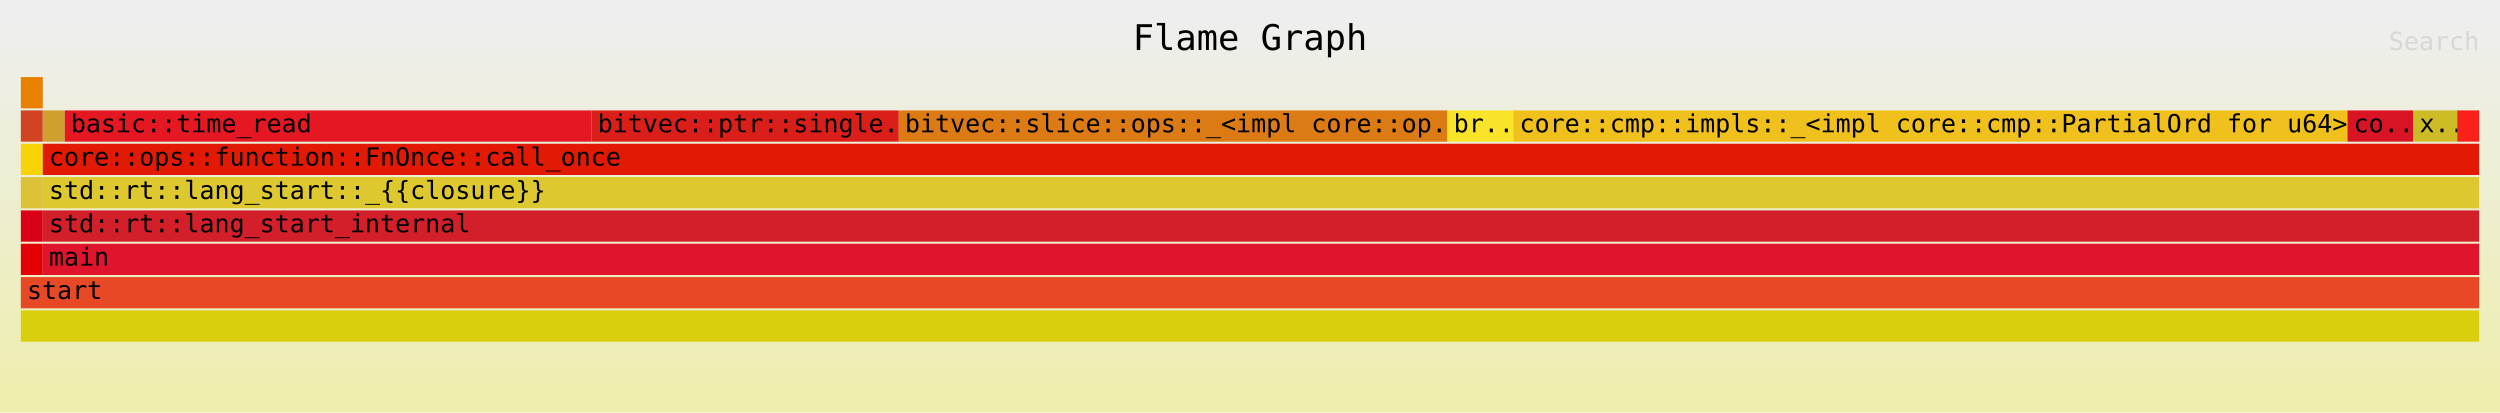
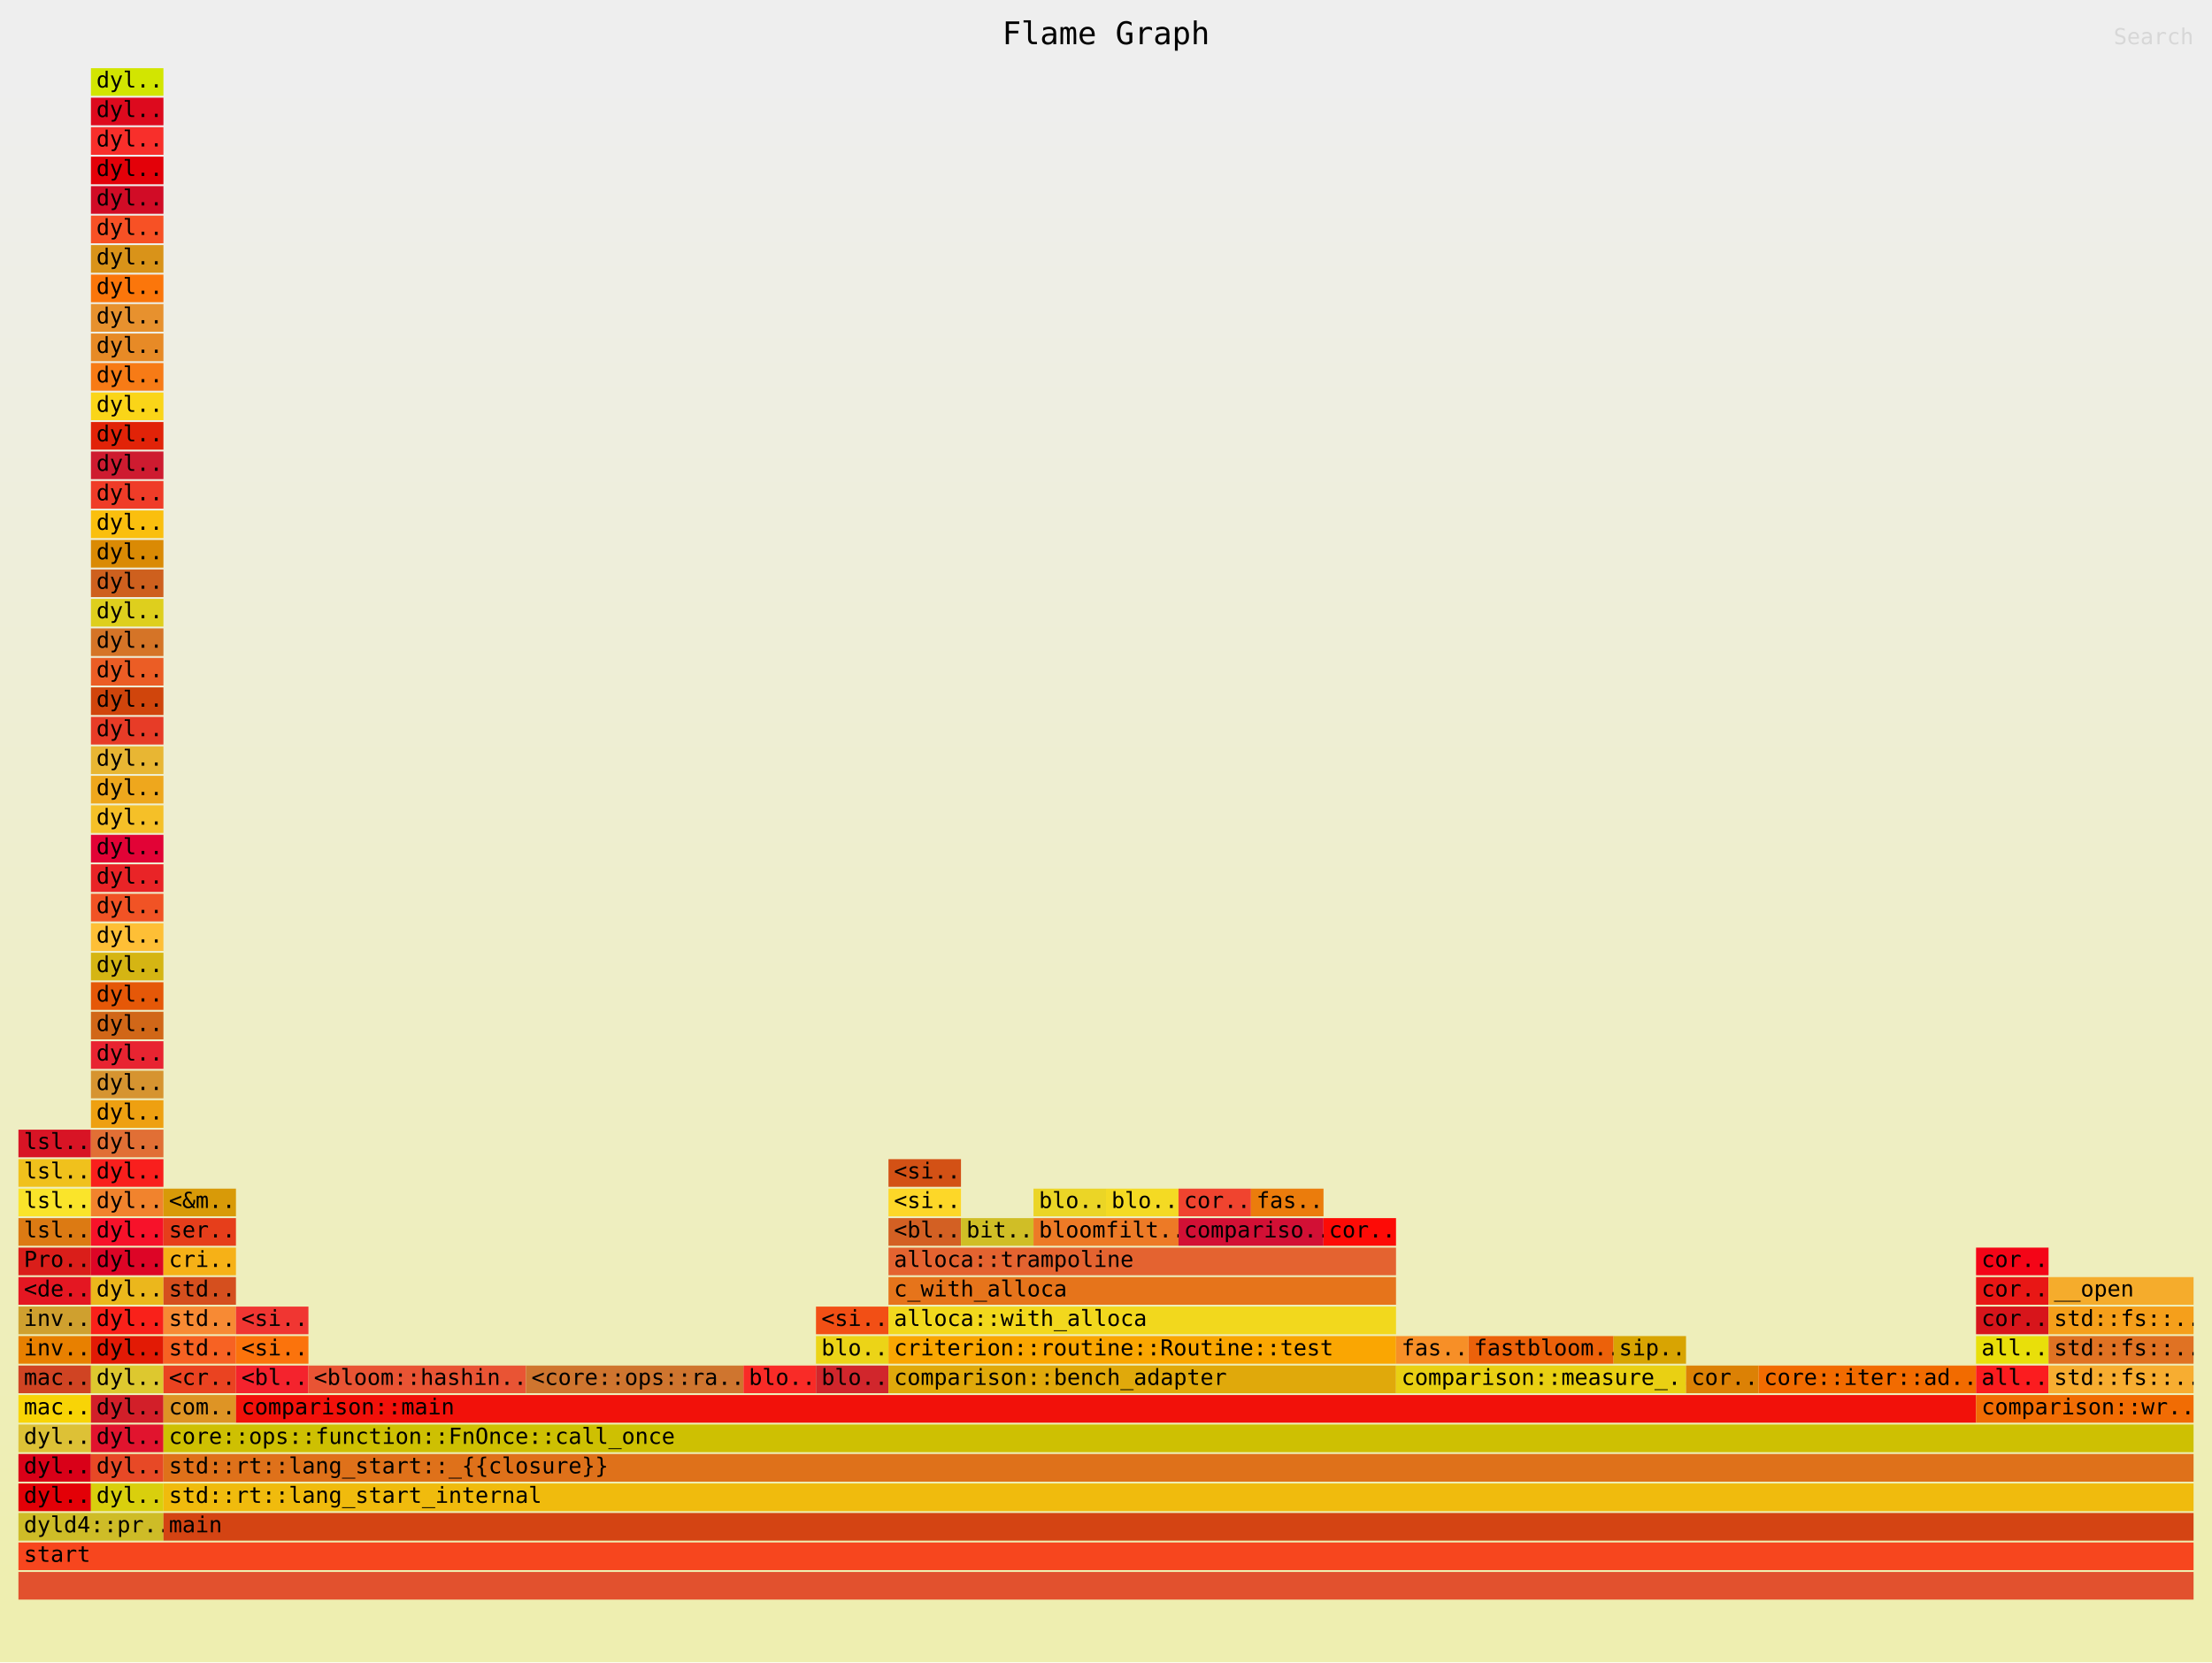
- <svg xmlns="http://www.w3.org/2000/svg" xmlns:ns1="http://github.com/jonhoo/inferno" version="1.1" width="1200" height="198" viewBox="0 0 1200 198">
+ <svg xmlns="http://www.w3.org/2000/svg" xmlns:ns1="http://github.com/jonhoo/inferno" version="1.1" width="1200" height="902" viewBox="0 0 1200 902">
  <defs>
    <linearGradient id="background" y1="0" y2="1" x1="0" x2="0">
      <stop stop-color="#eeeeee" offset="5%" />
      <stop stop-color="#eeeeb0" offset="95%" />
    </linearGradient>
  </defs>
  <style type="text/css">
text { font-family:monospace; font-size:12px }
#title { text-anchor:middle; font-size:17px; }
#matched { text-anchor:end; }
#search { text-anchor:end; opacity:0.1; cursor:pointer; }
#search:hover, #search.show { opacity:1; }
#subtitle { text-anchor:middle; font-color:rgb(160,160,160); }
#unzoom { cursor:pointer; }
#frames &gt; *:hover { stroke:black; stroke-width:0.5; cursor:pointer; }
.hide { display:none; }
.parent { opacity:0.5; }
</style>
-   <rect x="0" y="0" width="100%" height="198" fill="url(#background)" />
+   <rect x="0" y="0" width="100%" height="902" fill="url(#background)" />
  <text id="title" fill="rgb(0,0,0)" x="50%" y="24.00">Flame Graph</text>
-   <text id="details" fill="rgb(0,0,0)" x="10" y="181.00"> </text>
+   <text id="details" fill="rgb(0,0,0)" x="10" y="885.00"> </text>
  <text id="unzoom" class="hide" fill="rgb(0,0,0)" x="10" y="24.00">Reset Zoom</text>
  <text id="search" fill="rgb(0,0,0)" x="1190" y="24.00">Search</text>
-   <text id="matched" fill="rgb(0,0,0)" x="1190" y="181.00"> </text>
-   <svg id="frames" x="10" width="1180" total_samples="112">
-     <g>
-       <rect x="0%" y="117" width="0.893%" height="15" fill="rgb(227,0,7)" ns1:x="0" ns1:w="1" />
-       <text x="0.25%" y="127.50" />
-     </g>
-     <g>
-       <rect x="0%" y="101" width="0.893%" height="15" fill="rgb(217,0,24)" ns1:x="0" ns1:w="1" />
-       <text x="0.25%" y="111.50" />
-     </g>
-     <g>
-       <rect x="0%" y="85" width="0.893%" height="15" fill="rgb(221,193,54)" ns1:x="0" ns1:w="1" />
-       <text x="0.25%" y="95.50" />
-     </g>
-     <g>
-       <rect x="0%" y="69" width="0.893%" height="15" fill="rgb(248,212,6)" ns1:x="0" ns1:w="1" />
-       <text x="0.25%" y="79.50" />
-     </g>
-     <g>
-       <rect x="0%" y="53" width="0.893%" height="15" fill="rgb(208,68,35)" ns1:x="0" ns1:w="1" />
-       <text x="0.25%" y="63.50" />
-     </g>
-     <g>
-       <rect x="0%" y="37" width="0.893%" height="15" fill="rgb(232,128,0)" ns1:x="0" ns1:w="1" />
-       <text x="0.25%" y="47.50" />
-     </g>
-     <g>
-       <rect x="0.893%" y="53" width="0.893%" height="15" fill="rgb(207,160,47)" ns1:x="1" ns1:w="1" />
-       <text x="1.143%" y="63.50" />
-     </g>
-     <g>
-       <rect x="1.786%" y="53" width="21.429%" height="15" fill="rgb(228,23,34)" ns1:x="2" ns1:w="24" />
-       <text x="2.036%" y="63.50">basic::time_read</text>
-     </g>
-     <g>
-       <rect x="23.214%" y="53" width="12.5%" height="15" fill="rgb(218,30,26)" ns1:x="26" ns1:w="14" />
-       <text x="23.464%" y="63.50">bitvec::ptr::single..</text>
-     </g>
-     <g>
-       <rect x="35.714%" y="53" width="22.321%" height="15" fill="rgb(220,122,19)" ns1:x="40" ns1:w="25" />
-       <text x="35.964%" y="63.50">bitvec::slice::ops::_&lt;impl core::op..</text>
-     </g>
-     <g>
-       <rect x="58.036%" y="53" width="2.679%" height="15" fill="rgb(250,228,42)" ns1:x="65" ns1:w="3" />
-       <text x="58.286%" y="63.50">br..</text>
-     </g>
-     <g>
-       <rect x="60.714%" y="53" width="33.929%" height="15" fill="rgb(240,193,28)" ns1:x="68" ns1:w="38" />
-       <text x="60.964%" y="63.50">core::cmp::impls::_&lt;impl core::cmp::PartialOrd for u64&gt;..</text>
-     </g>
-     <g>
-       <rect x="94.643%" y="53" width="2.679%" height="15" fill="rgb(216,20,37)" ns1:x="106" ns1:w="3" />
-       <text x="94.893%" y="63.50">co..</text>
-     </g>
-     <g>
-       <rect x="97.321%" y="53" width="1.786%" height="15" fill="rgb(206,188,39)" ns1:x="109" ns1:w="2" />
-       <text x="97.571%" y="63.50">x..</text>
-     </g>
-     <g>
-       <rect x="0%" y="149" width="100%" height="15" fill="rgb(217,207,13)" ns1:x="0" ns1:w="112" />
-       <text x="0.25%" y="159.50" />
-     </g>
-     <g>
-       <rect x="0%" y="133" width="100%" height="15" fill="rgb(231,73,38)" ns1:x="0" ns1:w="112" />
-       <text x="0.25%" y="143.50">start</text>
-     </g>
-     <g>
-       <rect x="0.893%" y="117" width="99.107%" height="15" fill="rgb(225,20,46)" ns1:x="1" ns1:w="111" />
-       <text x="1.143%" y="127.50">main</text>
-     </g>
-     <g>
-       <rect x="0.893%" y="101" width="99.107%" height="15" fill="rgb(210,31,41)" ns1:x="1" ns1:w="111" />
-       <text x="1.143%" y="111.50">std::rt::lang_start_internal</text>
-     </g>
-     <g>
-       <rect x="0.893%" y="85" width="99.107%" height="15" fill="rgb(221,200,47)" ns1:x="1" ns1:w="111" />
-       <text x="1.143%" y="95.50">std::rt::lang_start::_{{closure}}</text>
-     </g>
-     <g>
-       <rect x="0.893%" y="69" width="99.107%" height="15" fill="rgb(226,26,5)" ns1:x="1" ns1:w="111" />
-       <text x="1.143%" y="79.50">core::ops::function::FnOnce::call_once</text>
-     </g>
-     <g>
-       <rect x="99.107%" y="53" width="0.893%" height="15" fill="rgb(249,33,26)" ns1:x="111" ns1:w="1" />
-       <text x="99.357%" y="63.50" />
+   <text id="matched" fill="rgb(0,0,0)" x="1190" y="885.00"> </text>
+   <svg id="frames" x="10" width="1180" total_samples="30">
+     <g>
+       <rect x="0%" y="805" width="3.333%" height="15" fill="rgb(227,0,7)" ns1:x="0" ns1:w="1" />
+       <text x="0.25%" y="815.50">dyl..</text>
+     </g>
+     <g>
+       <rect x="0%" y="789" width="3.333%" height="15" fill="rgb(217,0,24)" ns1:x="0" ns1:w="1" />
+       <text x="0.25%" y="799.50">dyl..</text>
+     </g>
+     <g>
+       <rect x="0%" y="773" width="3.333%" height="15" fill="rgb(221,193,54)" ns1:x="0" ns1:w="1" />
+       <text x="0.25%" y="783.50">dyl..</text>
+     </g>
+     <g>
+       <rect x="0%" y="757" width="3.333%" height="15" fill="rgb(248,212,6)" ns1:x="0" ns1:w="1" />
+       <text x="0.25%" y="767.50">mac..</text>
+     </g>
+     <g>
+       <rect x="0%" y="741" width="3.333%" height="15" fill="rgb(208,68,35)" ns1:x="0" ns1:w="1" />
+       <text x="0.25%" y="751.50">mac..</text>
+     </g>
+     <g>
+       <rect x="0%" y="725" width="3.333%" height="15" fill="rgb(232,128,0)" ns1:x="0" ns1:w="1" />
+       <text x="0.25%" y="735.50">inv..</text>
+     </g>
+     <g>
+       <rect x="0%" y="709" width="3.333%" height="15" fill="rgb(207,160,47)" ns1:x="0" ns1:w="1" />
+       <text x="0.25%" y="719.50">inv..</text>
+     </g>
+     <g>
+       <rect x="0%" y="693" width="3.333%" height="15" fill="rgb(228,23,34)" ns1:x="0" ns1:w="1" />
+       <text x="0.25%" y="703.50">&lt;de..</text>
+     </g>
+     <g>
+       <rect x="0%" y="677" width="3.333%" height="15" fill="rgb(218,30,26)" ns1:x="0" ns1:w="1" />
+       <text x="0.25%" y="687.50">Pro..</text>
+     </g>
+     <g>
+       <rect x="0%" y="661" width="3.333%" height="15" fill="rgb(220,122,19)" ns1:x="0" ns1:w="1" />
+       <text x="0.25%" y="671.50">lsl..</text>
+     </g>
+     <g>
+       <rect x="0%" y="645" width="3.333%" height="15" fill="rgb(250,228,42)" ns1:x="0" ns1:w="1" />
+       <text x="0.25%" y="655.50">lsl..</text>
+     </g>
+     <g>
+       <rect x="0%" y="629" width="3.333%" height="15" fill="rgb(240,193,28)" ns1:x="0" ns1:w="1" />
+       <text x="0.25%" y="639.50">lsl..</text>
+     </g>
+     <g>
+       <rect x="0%" y="613" width="3.333%" height="15" fill="rgb(216,20,37)" ns1:x="0" ns1:w="1" />
+       <text x="0.25%" y="623.50">lsl..</text>
+     </g>
+     <g>
+       <rect x="0%" y="821" width="6.667%" height="15" fill="rgb(206,188,39)" ns1:x="0" ns1:w="2" />
+       <text x="0.25%" y="831.50">dyld4::pr..</text>
+     </g>
+     <g>
+       <rect x="3.333%" y="805" width="3.333%" height="15" fill="rgb(217,207,13)" ns1:x="1" ns1:w="1" />
+       <text x="3.583%" y="815.50">dyl..</text>
+     </g>
+     <g>
+       <rect x="3.333%" y="789" width="3.333%" height="15" fill="rgb(231,73,38)" ns1:x="1" ns1:w="1" />
+       <text x="3.583%" y="799.50">dyl..</text>
+     </g>
+     <g>
+       <rect x="3.333%" y="773" width="3.333%" height="15" fill="rgb(225,20,46)" ns1:x="1" ns1:w="1" />
+       <text x="3.583%" y="783.50">dyl..</text>
+     </g>
+     <g>
+       <rect x="3.333%" y="757" width="3.333%" height="15" fill="rgb(210,31,41)" ns1:x="1" ns1:w="1" />
+       <text x="3.583%" y="767.50">dyl..</text>
+     </g>
+     <g>
+       <rect x="3.333%" y="741" width="3.333%" height="15" fill="rgb(221,200,47)" ns1:x="1" ns1:w="1" />
+       <text x="3.583%" y="751.50">dyl..</text>
+     </g>
+     <g>
+       <rect x="3.333%" y="725" width="3.333%" height="15" fill="rgb(226,26,5)" ns1:x="1" ns1:w="1" />
+       <text x="3.583%" y="735.50">dyl..</text>
+     </g>
+     <g>
+       <rect x="3.333%" y="709" width="3.333%" height="15" fill="rgb(249,33,26)" ns1:x="1" ns1:w="1" />
+       <text x="3.583%" y="719.50">dyl..</text>
+     </g>
+     <g>
+       <rect x="3.333%" y="693" width="3.333%" height="15" fill="rgb(235,183,28)" ns1:x="1" ns1:w="1" />
+       <text x="3.583%" y="703.50">dyl..</text>
+     </g>
+     <g>
+       <rect x="3.333%" y="677" width="3.333%" height="15" fill="rgb(221,5,38)" ns1:x="1" ns1:w="1" />
+       <text x="3.583%" y="687.50">dyl..</text>
+     </g>
+     <g>
+       <rect x="3.333%" y="661" width="3.333%" height="15" fill="rgb(247,18,42)" ns1:x="1" ns1:w="1" />
+       <text x="3.583%" y="671.50">dyl..</text>
+     </g>
+     <g>
+       <rect x="3.333%" y="645" width="3.333%" height="15" fill="rgb(241,131,45)" ns1:x="1" ns1:w="1" />
+       <text x="3.583%" y="655.50">dyl..</text>
+     </g>
+     <g>
+       <rect x="3.333%" y="629" width="3.333%" height="15" fill="rgb(249,31,29)" ns1:x="1" ns1:w="1" />
+       <text x="3.583%" y="639.50">dyl..</text>
+     </g>
+     <g>
+       <rect x="3.333%" y="613" width="3.333%" height="15" fill="rgb(225,111,53)" ns1:x="1" ns1:w="1" />
+       <text x="3.583%" y="623.50">dyl..</text>
+     </g>
+     <g>
+       <rect x="3.333%" y="597" width="3.333%" height="15" fill="rgb(238,160,17)" ns1:x="1" ns1:w="1" />
+       <text x="3.583%" y="607.50">dyl..</text>
+     </g>
+     <g>
+       <rect x="3.333%" y="581" width="3.333%" height="15" fill="rgb(214,148,48)" ns1:x="1" ns1:w="1" />
+       <text x="3.583%" y="591.50">dyl..</text>
+     </g>
+     <g>
+       <rect x="3.333%" y="565" width="3.333%" height="15" fill="rgb(232,36,49)" ns1:x="1" ns1:w="1" />
+       <text x="3.583%" y="575.50">dyl..</text>
+     </g>
+     <g>
+       <rect x="3.333%" y="549" width="3.333%" height="15" fill="rgb(209,103,24)" ns1:x="1" ns1:w="1" />
+       <text x="3.583%" y="559.50">dyl..</text>
+     </g>
+     <g>
+       <rect x="3.333%" y="533" width="3.333%" height="15" fill="rgb(229,88,8)" ns1:x="1" ns1:w="1" />
+       <text x="3.583%" y="543.50">dyl..</text>
+     </g>
+     <g>
+       <rect x="3.333%" y="517" width="3.333%" height="15" fill="rgb(213,181,19)" ns1:x="1" ns1:w="1" />
+       <text x="3.583%" y="527.50">dyl..</text>
+     </g>
+     <g>
+       <rect x="3.333%" y="501" width="3.333%" height="15" fill="rgb(254,191,54)" ns1:x="1" ns1:w="1" />
+       <text x="3.583%" y="511.50">dyl..</text>
+     </g>
+     <g>
+       <rect x="3.333%" y="485" width="3.333%" height="15" fill="rgb(241,83,37)" ns1:x="1" ns1:w="1" />
+       <text x="3.583%" y="495.50">dyl..</text>
+     </g>
+     <g>
+       <rect x="3.333%" y="469" width="3.333%" height="15" fill="rgb(233,36,39)" ns1:x="1" ns1:w="1" />
+       <text x="3.583%" y="479.50">dyl..</text>
+     </g>
+     <g>
+       <rect x="3.333%" y="453" width="3.333%" height="15" fill="rgb(226,3,54)" ns1:x="1" ns1:w="1" />
+       <text x="3.583%" y="463.50">dyl..</text>
+     </g>
+     <g>
+       <rect x="3.333%" y="437" width="3.333%" height="15" fill="rgb(245,192,40)" ns1:x="1" ns1:w="1" />
+       <text x="3.583%" y="447.50">dyl..</text>
+     </g>
+     <g>
+       <rect x="3.333%" y="421" width="3.333%" height="15" fill="rgb(238,167,29)" ns1:x="1" ns1:w="1" />
+       <text x="3.583%" y="431.50">dyl..</text>
+     </g>
+     <g>
+       <rect x="3.333%" y="405" width="3.333%" height="15" fill="rgb(232,182,51)" ns1:x="1" ns1:w="1" />
+       <text x="3.583%" y="415.50">dyl..</text>
+     </g>
+     <g>
+       <rect x="3.333%" y="389" width="3.333%" height="15" fill="rgb(231,60,39)" ns1:x="1" ns1:w="1" />
+       <text x="3.583%" y="399.50">dyl..</text>
+     </g>
+     <g>
+       <rect x="3.333%" y="373" width="3.333%" height="15" fill="rgb(208,69,12)" ns1:x="1" ns1:w="1" />
+       <text x="3.583%" y="383.50">dyl..</text>
+     </g>
+     <g>
+       <rect x="3.333%" y="357" width="3.333%" height="15" fill="rgb(235,93,37)" ns1:x="1" ns1:w="1" />
+       <text x="3.583%" y="367.50">dyl..</text>
+     </g>
+     <g>
+       <rect x="3.333%" y="341" width="3.333%" height="15" fill="rgb(213,116,39)" ns1:x="1" ns1:w="1" />
+       <text x="3.583%" y="351.50">dyl..</text>
+     </g>
+     <g>
+       <rect x="3.333%" y="325" width="3.333%" height="15" fill="rgb(222,207,29)" ns1:x="1" ns1:w="1" />
+       <text x="3.583%" y="335.50">dyl..</text>
+     </g>
+     <g>
+       <rect x="3.333%" y="309" width="3.333%" height="15" fill="rgb(206,96,30)" ns1:x="1" ns1:w="1" />
+       <text x="3.583%" y="319.50">dyl..</text>
+     </g>
+     <g>
+       <rect x="3.333%" y="293" width="3.333%" height="15" fill="rgb(218,138,4)" ns1:x="1" ns1:w="1" />
+       <text x="3.583%" y="303.50">dyl..</text>
+     </g>
+     <g>
+       <rect x="3.333%" y="277" width="3.333%" height="15" fill="rgb(250,191,14)" ns1:x="1" ns1:w="1" />
+       <text x="3.583%" y="287.50">dyl..</text>
+     </g>
+     <g>
+       <rect x="3.333%" y="261" width="3.333%" height="15" fill="rgb(239,60,40)" ns1:x="1" ns1:w="1" />
+       <text x="3.583%" y="271.50">dyl..</text>
+     </g>
+     <g>
+       <rect x="3.333%" y="245" width="3.333%" height="15" fill="rgb(206,27,48)" ns1:x="1" ns1:w="1" />
+       <text x="3.583%" y="255.50">dyl..</text>
+     </g>
+     <g>
+       <rect x="3.333%" y="229" width="3.333%" height="15" fill="rgb(225,35,8)" ns1:x="1" ns1:w="1" />
+       <text x="3.583%" y="239.50">dyl..</text>
+     </g>
+     <g>
+       <rect x="3.333%" y="213" width="3.333%" height="15" fill="rgb(250,213,24)" ns1:x="1" ns1:w="1" />
+       <text x="3.583%" y="223.50">dyl..</text>
+     </g>
+     <g>
+       <rect x="3.333%" y="197" width="3.333%" height="15" fill="rgb(247,123,22)" ns1:x="1" ns1:w="1" />
+       <text x="3.583%" y="207.50">dyl..</text>
+     </g>
+     <g>
+       <rect x="3.333%" y="181" width="3.333%" height="15" fill="rgb(231,138,38)" ns1:x="1" ns1:w="1" />
+       <text x="3.583%" y="191.50">dyl..</text>
+     </g>
+     <g>
+       <rect x="3.333%" y="165" width="3.333%" height="15" fill="rgb(231,145,46)" ns1:x="1" ns1:w="1" />
+       <text x="3.583%" y="175.50">dyl..</text>
+     </g>
+     <g>
+       <rect x="3.333%" y="149" width="3.333%" height="15" fill="rgb(251,118,11)" ns1:x="1" ns1:w="1" />
+       <text x="3.583%" y="159.50">dyl..</text>
+     </g>
+     <g>
+       <rect x="3.333%" y="133" width="3.333%" height="15" fill="rgb(217,147,25)" ns1:x="1" ns1:w="1" />
+       <text x="3.583%" y="143.50">dyl..</text>
+     </g>
+     <g>
+       <rect x="3.333%" y="117" width="3.333%" height="15" fill="rgb(247,81,37)" ns1:x="1" ns1:w="1" />
+       <text x="3.583%" y="127.50">dyl..</text>
+     </g>
+     <g>
+       <rect x="3.333%" y="101" width="3.333%" height="15" fill="rgb(209,12,38)" ns1:x="1" ns1:w="1" />
+       <text x="3.583%" y="111.50">dyl..</text>
+     </g>
+     <g>
+       <rect x="3.333%" y="85" width="3.333%" height="15" fill="rgb(227,1,9)" ns1:x="1" ns1:w="1" />
+       <text x="3.583%" y="95.50">dyl..</text>
+     </g>
+     <g>
+       <rect x="3.333%" y="69" width="3.333%" height="15" fill="rgb(248,47,43)" ns1:x="1" ns1:w="1" />
+       <text x="3.583%" y="79.50">dyl..</text>
+     </g>
+     <g>
+       <rect x="3.333%" y="53" width="3.333%" height="15" fill="rgb(221,10,30)" ns1:x="1" ns1:w="1" />
+       <text x="3.583%" y="63.50">dyl..</text>
+     </g>
+     <g>
+       <rect x="3.333%" y="37" width="3.333%" height="15" fill="rgb(210,229,1)" ns1:x="1" ns1:w="1" />
+       <text x="3.583%" y="47.50">dyl..</text>
+     </g>
+     <g>
+       <rect x="6.667%" y="757" width="3.333%" height="15" fill="rgb(222,148,37)" ns1:x="2" ns1:w="1" />
+       <text x="6.917%" y="767.50">com..</text>
+     </g>
+     <g>
+       <rect x="6.667%" y="741" width="3.333%" height="15" fill="rgb(234,67,33)" ns1:x="2" ns1:w="1" />
+       <text x="6.917%" y="751.50">&lt;cr..</text>
+     </g>
+     <g>
+       <rect x="6.667%" y="725" width="3.333%" height="15" fill="rgb(247,98,35)" ns1:x="2" ns1:w="1" />
+       <text x="6.917%" y="735.50">std..</text>
+     </g>
+     <g>
+       <rect x="6.667%" y="709" width="3.333%" height="15" fill="rgb(247,138,52)" ns1:x="2" ns1:w="1" />
+       <text x="6.917%" y="719.50">std..</text>
+     </g>
+     <g>
+       <rect x="6.667%" y="693" width="3.333%" height="15" fill="rgb(213,79,30)" ns1:x="2" ns1:w="1" />
+       <text x="6.917%" y="703.50">std..</text>
+     </g>
+     <g>
+       <rect x="6.667%" y="677" width="3.333%" height="15" fill="rgb(246,177,23)" ns1:x="2" ns1:w="1" />
+       <text x="6.917%" y="687.50">cri..</text>
+     </g>
+     <g>
+       <rect x="6.667%" y="661" width="3.333%" height="15" fill="rgb(230,62,27)" ns1:x="2" ns1:w="1" />
+       <text x="6.917%" y="671.50">ser..</text>
+     </g>
+     <g>
+       <rect x="6.667%" y="645" width="3.333%" height="15" fill="rgb(216,154,8)" ns1:x="2" ns1:w="1" />
+       <text x="6.917%" y="655.50">&lt;&amp;m..</text>
+     </g>
+     <g>
+       <rect x="10%" y="741" width="3.333%" height="15" fill="rgb(244,35,45)" ns1:x="3" ns1:w="1" />
+       <text x="10.25%" y="751.50">&lt;bl..</text>
+     </g>
+     <g>
+       <rect x="10%" y="725" width="3.333%" height="15" fill="rgb(251,115,12)" ns1:x="3" ns1:w="1" />
+       <text x="10.25%" y="735.50">&lt;si..</text>
+     </g>
+     <g>
+       <rect x="10%" y="709" width="3.333%" height="15" fill="rgb(240,54,50)" ns1:x="3" ns1:w="1" />
+       <text x="10.25%" y="719.50">&lt;si..</text>
+     </g>
+     <g>
+       <rect x="13.333%" y="741" width="10%" height="15" fill="rgb(233,84,52)" ns1:x="4" ns1:w="3" />
+       <text x="13.583%" y="751.50">&lt;bloom::hashin..</text>
+     </g>
+     <g>
+       <rect x="23.333%" y="741" width="10%" height="15" fill="rgb(207,117,47)" ns1:x="7" ns1:w="3" />
+       <text x="23.583%" y="751.50">&lt;core::ops::ra..</text>
+     </g>
+     <g>
+       <rect x="33.333%" y="741" width="3.333%" height="15" fill="rgb(249,43,39)" ns1:x="10" ns1:w="1" />
+       <text x="33.583%" y="751.50">blo..</text>
+     </g>
+     <g>
+       <rect x="36.667%" y="741" width="3.333%" height="15" fill="rgb(209,38,44)" ns1:x="11" ns1:w="1" />
+       <text x="36.917%" y="751.50">blo..</text>
+     </g>
+     <g>
+       <rect x="36.667%" y="725" width="3.333%" height="15" fill="rgb(236,212,23)" ns1:x="11" ns1:w="1" />
+       <text x="36.917%" y="735.50">blo..</text>
+     </g>
+     <g>
+       <rect x="36.667%" y="709" width="3.333%" height="15" fill="rgb(242,79,21)" ns1:x="11" ns1:w="1" />
+       <text x="36.917%" y="719.50">&lt;si..</text>
+     </g>
+     <g>
+       <rect x="40%" y="661" width="3.333%" height="15" fill="rgb(211,96,35)" ns1:x="12" ns1:w="1" />
+       <text x="40.25%" y="671.50">&lt;bl..</text>
+     </g>
+     <g>
+       <rect x="40%" y="645" width="3.333%" height="15" fill="rgb(253,215,40)" ns1:x="12" ns1:w="1" />
+       <text x="40.25%" y="655.50">&lt;si..</text>
+     </g>
+     <g>
+       <rect x="40%" y="629" width="3.333%" height="15" fill="rgb(211,81,21)" ns1:x="12" ns1:w="1" />
+       <text x="40.25%" y="639.50">&lt;si..</text>
+     </g>
+     <g>
+       <rect x="43.333%" y="661" width="3.333%" height="15" fill="rgb(208,190,38)" ns1:x="13" ns1:w="1" />
+       <text x="43.583%" y="671.50">bit..</text>
+     </g>
+     <g>
+       <rect x="46.667%" y="645" width="3.333%" height="15" fill="rgb(235,213,38)" ns1:x="14" ns1:w="1" />
+       <text x="46.917%" y="655.50">blo..</text>
+     </g>
+     <g>
+       <rect x="46.667%" y="661" width="6.667%" height="15" fill="rgb(237,122,38)" ns1:x="14" ns1:w="2" />
+       <text x="46.917%" y="671.50">bloomfilt..</text>
+     </g>
+     <g>
+       <rect x="50%" y="645" width="3.333%" height="15" fill="rgb(244,218,35)" ns1:x="15" ns1:w="1" />
+       <text x="50.25%" y="655.50">blo..</text>
+     </g>
+     <g>
+       <rect x="53.333%" y="645" width="3.333%" height="15" fill="rgb(240,68,47)" ns1:x="16" ns1:w="1" />
+       <text x="53.583%" y="655.50">cor..</text>
+     </g>
+     <g>
+       <rect x="53.333%" y="661" width="6.667%" height="15" fill="rgb(210,16,53)" ns1:x="16" ns1:w="2" />
+       <text x="53.583%" y="671.50">compariso..</text>
+     </g>
+     <g>
+       <rect x="56.667%" y="645" width="3.333%" height="15" fill="rgb(235,124,12)" ns1:x="17" ns1:w="1" />
+       <text x="56.917%" y="655.50">fas..</text>
+     </g>
+     <g>
+       <rect x="40%" y="741" width="23.333%" height="15" fill="rgb(224,169,11)" ns1:x="12" ns1:w="7" />
+       <text x="40.25%" y="751.50">comparison::bench_adapter</text>
+     </g>
+     <g>
+       <rect x="40%" y="725" width="23.333%" height="15" fill="rgb(250,166,2)" ns1:x="12" ns1:w="7" />
+       <text x="40.25%" y="735.50">criterion::routine::Routine::test</text>
+     </g>
+     <g>
+       <rect x="40%" y="709" width="23.333%" height="15" fill="rgb(242,216,29)" ns1:x="12" ns1:w="7" />
+       <text x="40.25%" y="719.50">alloca::with_alloca</text>
+     </g>
+     <g>
+       <rect x="40%" y="693" width="23.333%" height="15" fill="rgb(230,116,27)" ns1:x="12" ns1:w="7" />
+       <text x="40.25%" y="703.50">c_with_alloca</text>
+     </g>
+     <g>
+       <rect x="40%" y="677" width="23.333%" height="15" fill="rgb(228,99,48)" ns1:x="12" ns1:w="7" />
+       <text x="40.25%" y="687.50">alloca::trampoline</text>
+     </g>
+     <g>
+       <rect x="60%" y="661" width="3.333%" height="15" fill="rgb(253,11,6)" ns1:x="18" ns1:w="1" />
+       <text x="60.25%" y="671.50">cor..</text>
+     </g>
+     <g>
+       <rect x="63.333%" y="725" width="3.333%" height="15" fill="rgb(247,143,39)" ns1:x="19" ns1:w="1" />
+       <text x="63.583%" y="735.50">fas..</text>
+     </g>
+     <g>
+       <rect x="66.667%" y="725" width="6.667%" height="15" fill="rgb(236,97,10)" ns1:x="20" ns1:w="2" />
+       <text x="66.917%" y="735.50">fastbloom..</text>
+     </g>
+     <g>
+       <rect x="63.333%" y="741" width="13.333%" height="15" fill="rgb(233,208,19)" ns1:x="19" ns1:w="4" />
+       <text x="63.583%" y="751.50">comparison::measure_..</text>
+     </g>
+     <g>
+       <rect x="73.333%" y="725" width="3.333%" height="15" fill="rgb(216,164,2)" ns1:x="22" ns1:w="1" />
+       <text x="73.583%" y="735.50">sip..</text>
+     </g>
+     <g>
+       <rect x="76.667%" y="741" width="3.333%" height="15" fill="rgb(220,129,5)" ns1:x="23" ns1:w="1" />
+       <text x="76.917%" y="751.50">cor..</text>
+     </g>
+     <g>
+       <rect x="10%" y="757" width="80%" height="15" fill="rgb(242,17,10)" ns1:x="3" ns1:w="24" />
+       <text x="10.25%" y="767.50">comparison::main</text>
+     </g>
+     <g>
+       <rect x="80%" y="741" width="10%" height="15" fill="rgb(242,107,0)" ns1:x="24" ns1:w="3" />
+       <text x="80.25%" y="751.50">core::iter::ad..</text>
+     </g>
+     <g>
+       <rect x="90%" y="741" width="3.333%" height="15" fill="rgb(251,28,31)" ns1:x="27" ns1:w="1" />
+       <text x="90.25%" y="751.50">all..</text>
+     </g>
+     <g>
+       <rect x="90%" y="725" width="3.333%" height="15" fill="rgb(233,223,10)" ns1:x="27" ns1:w="1" />
+       <text x="90.25%" y="735.50">all..</text>
+     </g>
+     <g>
+       <rect x="90%" y="709" width="3.333%" height="15" fill="rgb(215,21,27)" ns1:x="27" ns1:w="1" />
+       <text x="90.25%" y="719.50">cor..</text>
+     </g>
+     <g>
+       <rect x="90%" y="693" width="3.333%" height="15" fill="rgb(232,23,21)" ns1:x="27" ns1:w="1" />
+       <text x="90.25%" y="703.50">cor..</text>
+     </g>
+     <g>
+       <rect x="90%" y="677" width="3.333%" height="15" fill="rgb(244,5,23)" ns1:x="27" ns1:w="1" />
+       <text x="90.25%" y="687.50">cor..</text>
+     </g>
+     <g>
+       <rect x="0%" y="853" width="100%" height="15" fill="rgb(226,81,46)" ns1:x="0" ns1:w="30" />
+       <text x="0.25%" y="863.50" />
+     </g>
+     <g>
+       <rect x="0%" y="837" width="100%" height="15" fill="rgb(247,70,30)" ns1:x="0" ns1:w="30" />
+       <text x="0.25%" y="847.50">start</text>
+     </g>
+     <g>
+       <rect x="6.667%" y="821" width="93.333%" height="15" fill="rgb(212,68,19)" ns1:x="2" ns1:w="28" />
+       <text x="6.917%" y="831.50">main</text>
+     </g>
+     <g>
+       <rect x="6.667%" y="805" width="93.333%" height="15" fill="rgb(240,187,13)" ns1:x="2" ns1:w="28" />
+       <text x="6.917%" y="815.50">std::rt::lang_start_internal</text>
+     </g>
+     <g>
+       <rect x="6.667%" y="789" width="93.333%" height="15" fill="rgb(223,113,26)" ns1:x="2" ns1:w="28" />
+       <text x="6.917%" y="799.50">std::rt::lang_start::_{{closure}}</text>
+     </g>
+     <g>
+       <rect x="6.667%" y="773" width="93.333%" height="15" fill="rgb(206,192,2)" ns1:x="2" ns1:w="28" />
+       <text x="6.917%" y="783.50">core::ops::function::FnOnce::call_once</text>
+     </g>
+     <g>
+       <rect x="90%" y="757" width="10%" height="15" fill="rgb(241,108,4)" ns1:x="27" ns1:w="3" />
+       <text x="90.25%" y="767.50">comparison::wr..</text>
+     </g>
+     <g>
+       <rect x="93.333%" y="741" width="6.667%" height="15" fill="rgb(247,173,49)" ns1:x="28" ns1:w="2" />
+       <text x="93.583%" y="751.50">std::fs::..</text>
+     </g>
+     <g>
+       <rect x="93.333%" y="725" width="6.667%" height="15" fill="rgb(224,114,35)" ns1:x="28" ns1:w="2" />
+       <text x="93.583%" y="735.50">std::fs::..</text>
+     </g>
+     <g>
+       <rect x="93.333%" y="709" width="6.667%" height="15" fill="rgb(245,159,27)" ns1:x="28" ns1:w="2" />
+       <text x="93.583%" y="719.50">std::fs::..</text>
+     </g>
+     <g>
+       <rect x="93.333%" y="693" width="6.667%" height="15" fill="rgb(245,172,44)" ns1:x="28" ns1:w="2" />
+       <text x="93.583%" y="703.50">__open</text>
    </g>
  </svg>
</svg>
